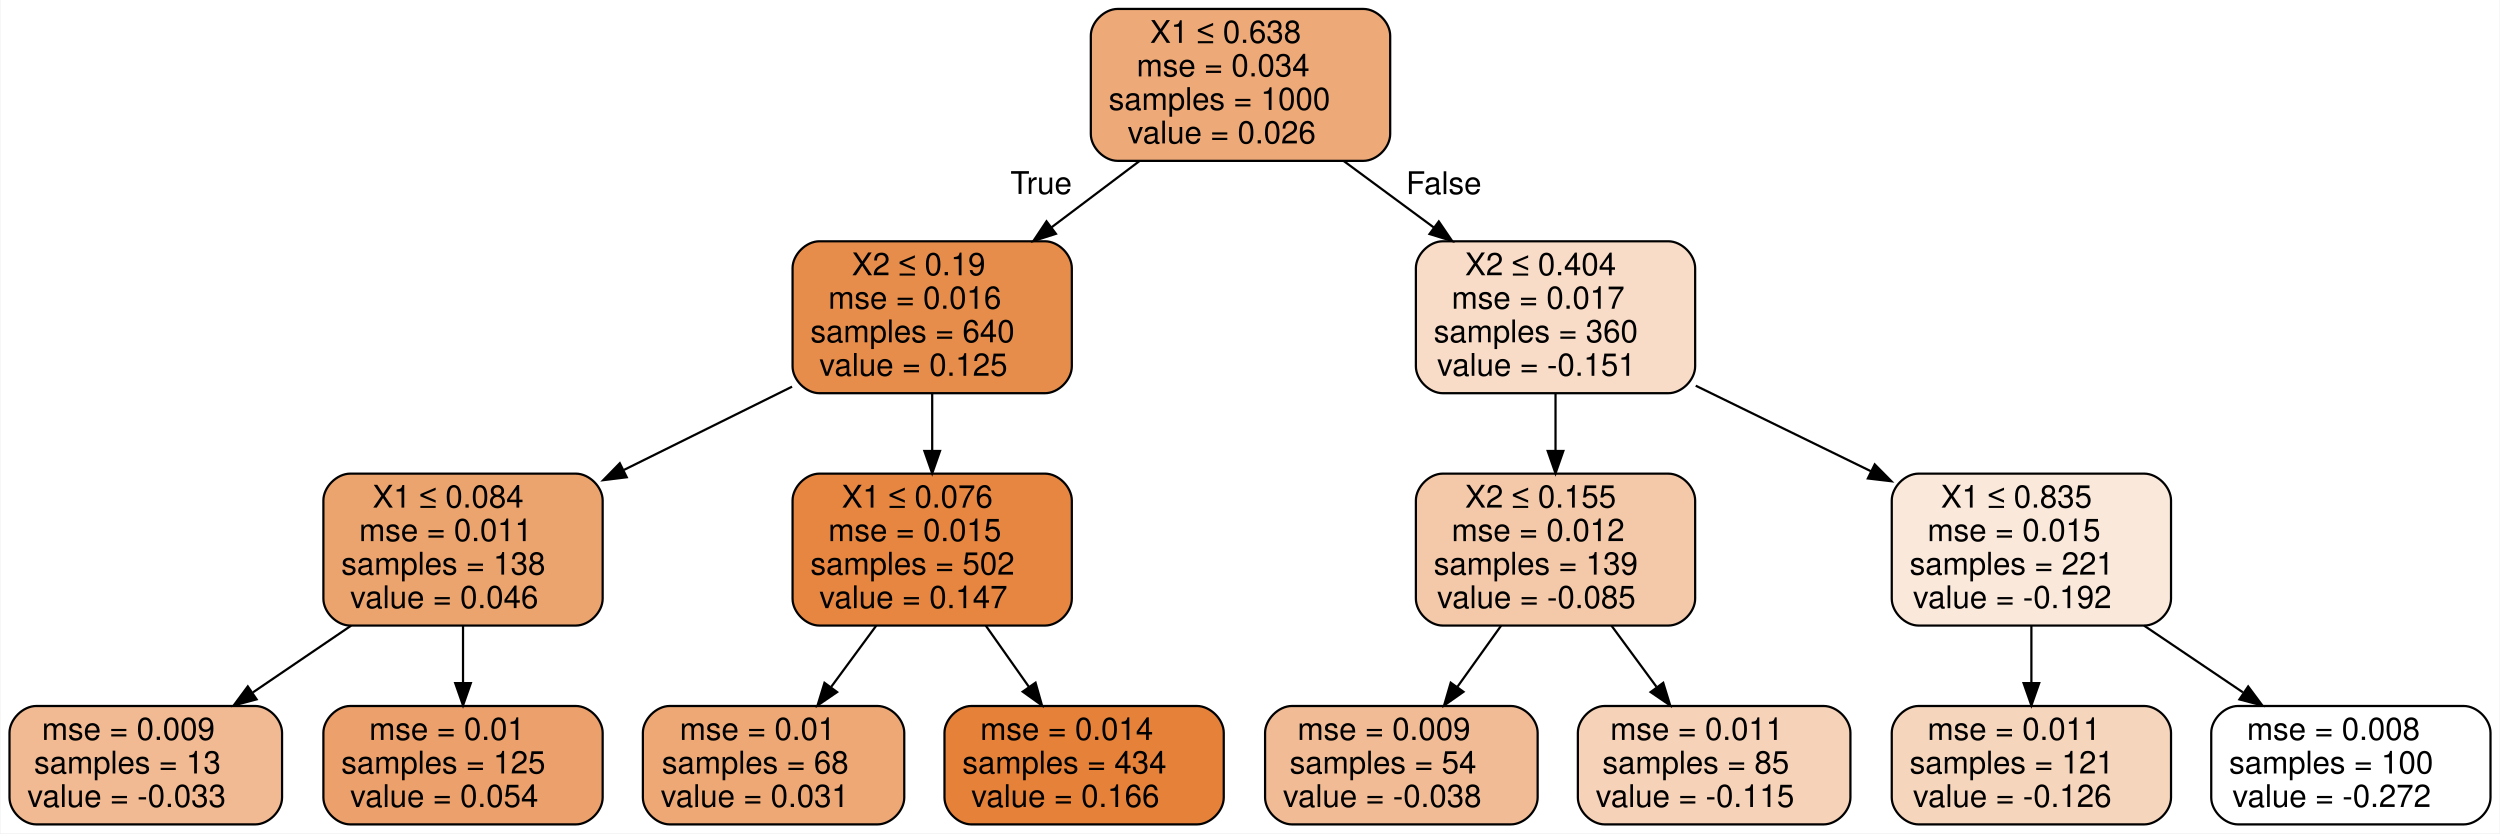
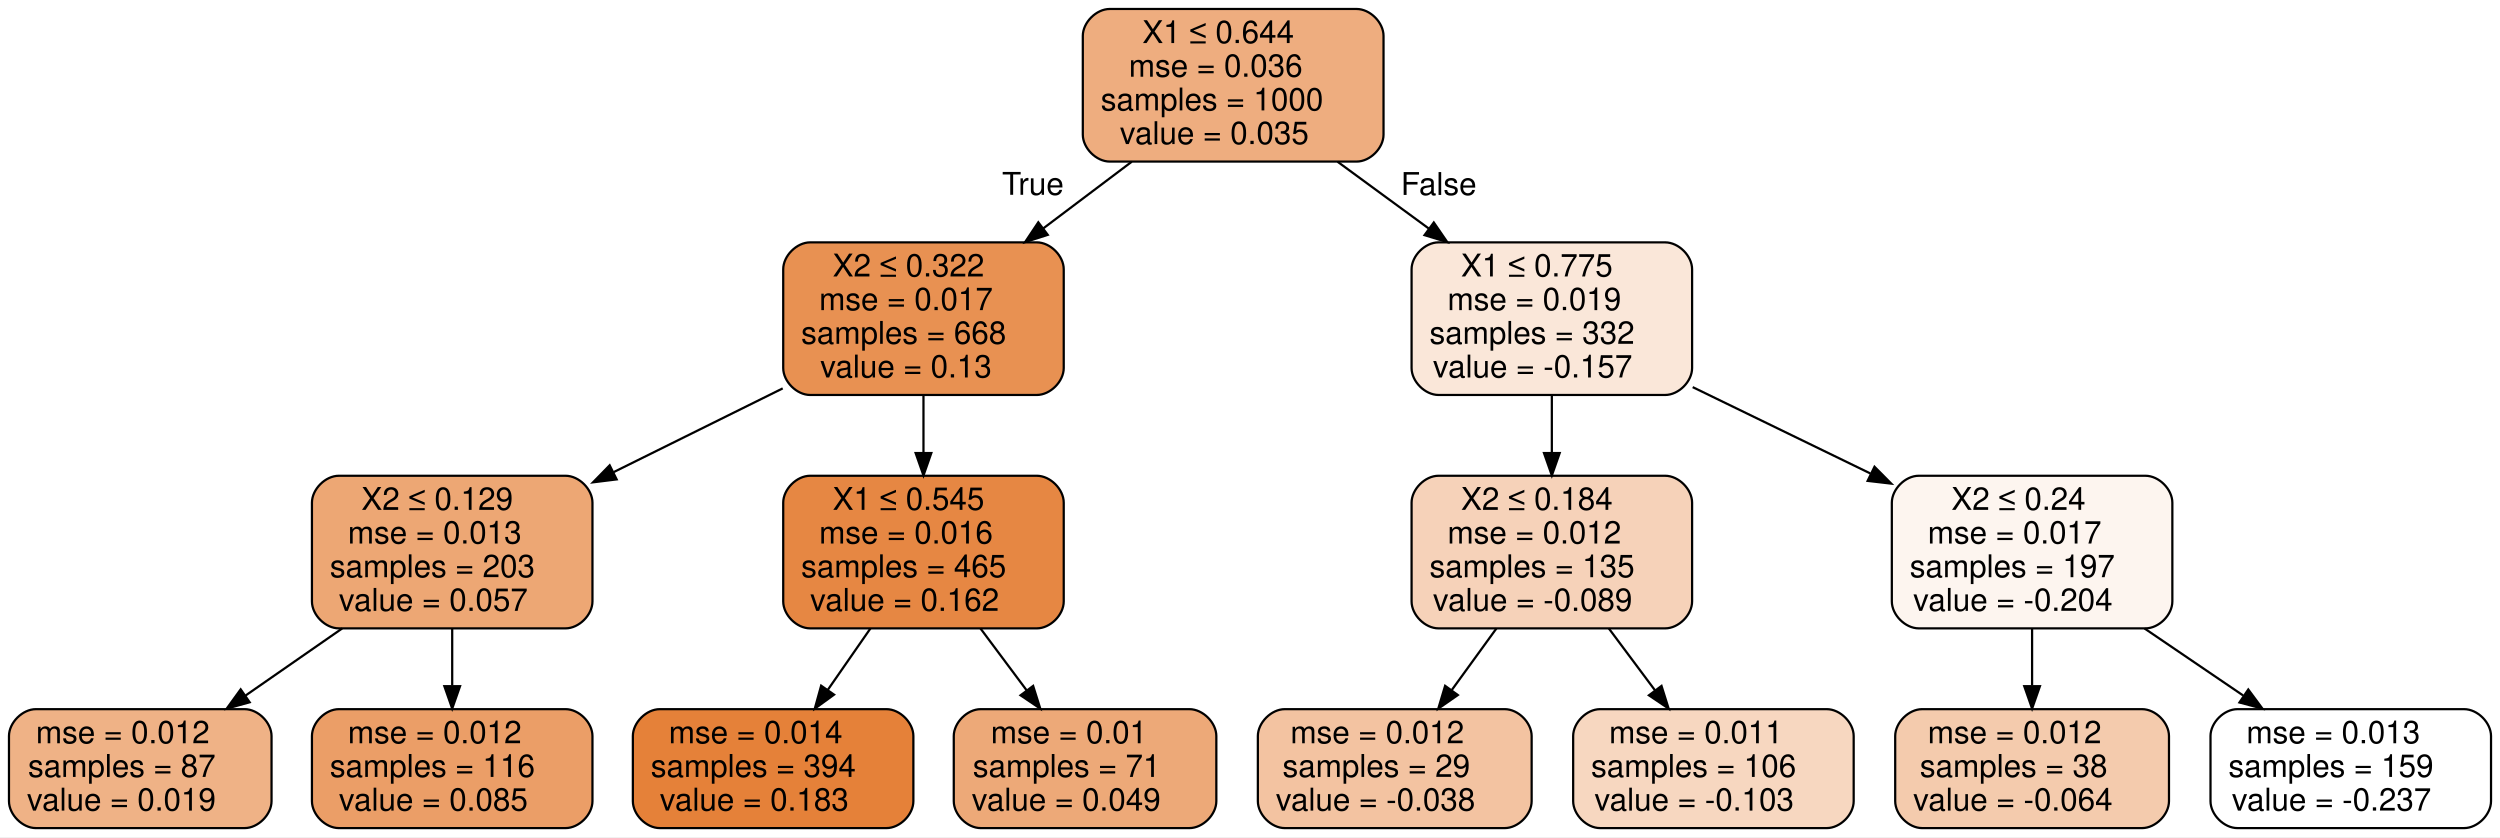
- <svg xmlns="http://www.w3.org/2000/svg" width="1119pt" height="373pt" viewBox="0.00 0.00 1118.50 373.00">
+ <svg xmlns="http://www.w3.org/2000/svg" width="1114pt" height="373pt" viewBox="0.00 0.00 1114.00 373.00">
  <g id="graph0" class="graph" transform="scale(1 1) rotate(0) translate(4 369)">
-     <polygon fill="#ffffff" stroke="transparent" points="-4,4 -4,-369 1114.5,-369 1114.5,4 -4,4" />
+     <polygon fill="#ffffff" stroke="transparent" points="-4,4 -4,-369 1110,-369 1110,4 -4,4" />
    <g id="node1" class="node">
-       <path fill="#eda978" stroke="#000000" d="M606,-365C606,-365 496,-365 496,-365 490,-365 484,-359 484,-353 484,-353 484,-309 484,-309 484,-303 490,-297 496,-297 496,-297 606,-297 606,-297 612,-297 618,-303 618,-309 618,-309 618,-353 618,-353 618,-359 612,-365 606,-365" />
-       <text text-anchor="start" x="510.5" y="-349.8" font-family="Helvetica,sans-Serif" font-size="14.00" fill="#000000">X1 ≤ 0.638</text>
-       <text text-anchor="start" x="504.5" y="-334.8" font-family="Helvetica,sans-Serif" font-size="14.00" fill="#000000">mse = 0.034</text>
-       <text text-anchor="start" x="492" y="-319.8" font-family="Helvetica,sans-Serif" font-size="14.00" fill="#000000">samples = 1000</text>
-       <text text-anchor="start" x="500.5" y="-304.8" font-family="Helvetica,sans-Serif" font-size="14.00" fill="#000000">value = 0.026</text>
+       <path fill="#eead7f" stroke="#000000" d="M600.5,-365C600.5,-365 490.5,-365 490.5,-365 484.5,-365 478.5,-359 478.5,-353 478.5,-353 478.5,-309 478.5,-309 478.5,-303 484.5,-297 490.5,-297 490.5,-297 600.5,-297 600.5,-297 606.5,-297 612.5,-303 612.5,-309 612.5,-309 612.5,-353 612.5,-353 612.5,-359 606.5,-365 600.5,-365" />
+       <text text-anchor="start" x="505" y="-349.8" font-family="Helvetica,sans-Serif" font-size="14.00" fill="#000000">X1 ≤ 0.644</text>
+       <text text-anchor="start" x="499" y="-334.8" font-family="Helvetica,sans-Serif" font-size="14.00" fill="#000000">mse = 0.036</text>
+       <text text-anchor="start" x="486.5" y="-319.8" font-family="Helvetica,sans-Serif" font-size="14.00" fill="#000000">samples = 1000</text>
+       <text text-anchor="start" x="495" y="-304.8" font-family="Helvetica,sans-Serif" font-size="14.00" fill="#000000">value = 0.035</text>
    </g>
    <g id="node2" class="node">
-       <path fill="#e78d4b" stroke="#000000" d="M463.5,-261C463.5,-261 362.5,-261 362.5,-261 356.5,-261 350.5,-255 350.5,-249 350.5,-249 350.5,-205 350.5,-205 350.5,-199 356.5,-193 362.5,-193 362.5,-193 463.5,-193 463.5,-193 469.5,-193 475.5,-199 475.5,-205 475.5,-205 475.5,-249 475.5,-249 475.5,-255 469.5,-261 463.5,-261" />
-       <text text-anchor="start" x="377" y="-245.8" font-family="Helvetica,sans-Serif" font-size="14.00" fill="#000000">X2 ≤ 0.19</text>
-       <text text-anchor="start" x="366.5" y="-230.8" font-family="Helvetica,sans-Serif" font-size="14.00" fill="#000000">mse = 0.016</text>
-       <text text-anchor="start" x="358.5" y="-215.8" font-family="Helvetica,sans-Serif" font-size="14.00" fill="#000000">samples = 640</text>
-       <text text-anchor="start" x="362.5" y="-200.8" font-family="Helvetica,sans-Serif" font-size="14.00" fill="#000000">value = 0.125</text>
+       <path fill="#e89152" stroke="#000000" d="M458,-261C458,-261 357,-261 357,-261 351,-261 345,-255 345,-249 345,-249 345,-205 345,-205 345,-199 351,-193 357,-193 357,-193 458,-193 458,-193 464,-193 470,-199 470,-205 470,-205 470,-249 470,-249 470,-255 464,-261 458,-261" />
+       <text text-anchor="start" x="367" y="-245.8" font-family="Helvetica,sans-Serif" font-size="14.00" fill="#000000">X2 ≤ 0.322</text>
+       <text text-anchor="start" x="361" y="-230.8" font-family="Helvetica,sans-Serif" font-size="14.00" fill="#000000">mse = 0.017</text>
+       <text text-anchor="start" x="353" y="-215.8" font-family="Helvetica,sans-Serif" font-size="14.00" fill="#000000">samples = 668</text>
+       <text text-anchor="start" x="361.5" y="-200.8" font-family="Helvetica,sans-Serif" font-size="14.00" fill="#000000">value = 0.13</text>
    </g>
    <g id="edge1" class="edge">
-       <path fill="none" stroke="#000000" d="M505.814,-296.947C493.185,-287.429 479.343,-276.998 466.293,-267.163" />
-       <polygon fill="#000000" stroke="#000000" points="468.38,-264.353 458.288,-261.13 464.168,-269.944 468.38,-264.353" />
-       <text text-anchor="middle" x="461.766" y="-282.187" font-family="Helvetica,sans-Serif" font-size="14.00" fill="#000000">True</text>
+       <path fill="none" stroke="#000000" d="M500.314,-296.947C487.685,-287.429 473.843,-276.998 460.793,-267.163" />
+       <polygon fill="#000000" stroke="#000000" points="462.88,-264.353 452.788,-261.13 458.668,-269.944 462.88,-264.353" />
+       <text text-anchor="middle" x="456.266" y="-282.187" font-family="Helvetica,sans-Serif" font-size="14.00" fill="#000000">True</text>
    </g>
    <g id="node9" class="node">
-       <path fill="#f8dcc8" stroke="#000000" d="M742.5,-261C742.5,-261 641.5,-261 641.5,-261 635.5,-261 629.5,-255 629.5,-249 629.5,-249 629.5,-205 629.5,-205 629.5,-199 635.5,-193 641.5,-193 641.5,-193 742.5,-193 742.5,-193 748.5,-193 754.5,-199 754.5,-205 754.5,-205 754.5,-249 754.5,-249 754.5,-255 748.5,-261 742.5,-261" />
-       <text text-anchor="start" x="651.5" y="-245.8" font-family="Helvetica,sans-Serif" font-size="14.00" fill="#000000">X2 ≤ 0.404</text>
-       <text text-anchor="start" x="645.5" y="-230.8" font-family="Helvetica,sans-Serif" font-size="14.00" fill="#000000">mse = 0.017</text>
-       <text text-anchor="start" x="637.5" y="-215.8" font-family="Helvetica,sans-Serif" font-size="14.00" fill="#000000">samples = 360</text>
-       <text text-anchor="start" x="639" y="-200.8" font-family="Helvetica,sans-Serif" font-size="14.00" fill="#000000">value = -0.151</text>
+       <path fill="#fae7d9" stroke="#000000" d="M738,-261C738,-261 637,-261 637,-261 631,-261 625,-255 625,-249 625,-249 625,-205 625,-205 625,-199 631,-193 637,-193 637,-193 738,-193 738,-193 744,-193 750,-199 750,-205 750,-205 750,-249 750,-249 750,-255 744,-261 738,-261" />
+       <text text-anchor="start" x="647" y="-245.8" font-family="Helvetica,sans-Serif" font-size="14.00" fill="#000000">X1 ≤ 0.775</text>
+       <text text-anchor="start" x="641" y="-230.8" font-family="Helvetica,sans-Serif" font-size="14.00" fill="#000000">mse = 0.019</text>
+       <text text-anchor="start" x="633" y="-215.8" font-family="Helvetica,sans-Serif" font-size="14.00" fill="#000000">samples = 332</text>
+       <text text-anchor="start" x="634.5" y="-200.8" font-family="Helvetica,sans-Serif" font-size="14.00" fill="#000000">value = -0.157</text>
    </g>
    <g id="edge8" class="edge">
-       <path fill="none" stroke="#000000" d="M597.169,-296.947C610.072,-287.429 624.215,-276.998 637.548,-267.163" />
-       <polygon fill="#000000" stroke="#000000" points="639.758,-269.883 645.728,-261.13 635.602,-264.249 639.758,-269.883" />
-       <text text-anchor="middle" x="641.994" y="-282.15" font-family="Helvetica,sans-Serif" font-size="14.00" fill="#000000">False</text>
+       <path fill="none" stroke="#000000" d="M591.996,-296.947C604.991,-287.429 619.234,-276.998 632.662,-267.163" />
+       <polygon fill="#000000" stroke="#000000" points="634.9,-269.862 640.899,-261.13 630.764,-264.215 634.9,-269.862" />
+       <text text-anchor="middle" x="637.083" y="-282.137" font-family="Helvetica,sans-Serif" font-size="14.00" fill="#000000">False</text>
    </g>
    <g id="node3" class="node">
-       <path fill="#eca46f" stroke="#000000" d="M253.5,-157C253.5,-157 152.5,-157 152.5,-157 146.5,-157 140.5,-151 140.5,-145 140.5,-145 140.5,-101 140.5,-101 140.5,-95 146.5,-89 152.5,-89 152.5,-89 253.5,-89 253.5,-89 259.5,-89 265.5,-95 265.5,-101 265.5,-101 265.5,-145 265.5,-145 265.5,-151 259.5,-157 253.5,-157" />
-       <text text-anchor="start" x="162.5" y="-141.8" font-family="Helvetica,sans-Serif" font-size="14.00" fill="#000000">X1 ≤ 0.084</text>
-       <text text-anchor="start" x="156.5" y="-126.8" font-family="Helvetica,sans-Serif" font-size="14.00" fill="#000000">mse = 0.011</text>
-       <text text-anchor="start" x="148.5" y="-111.8" font-family="Helvetica,sans-Serif" font-size="14.00" fill="#000000">samples = 138</text>
-       <text text-anchor="start" x="152.5" y="-96.8" font-family="Helvetica,sans-Serif" font-size="14.00" fill="#000000">value = 0.046</text>
+       <path fill="#eda774" stroke="#000000" d="M248,-157C248,-157 147,-157 147,-157 141,-157 135,-151 135,-145 135,-145 135,-101 135,-101 135,-95 141,-89 147,-89 147,-89 248,-89 248,-89 254,-89 260,-95 260,-101 260,-101 260,-145 260,-145 260,-151 254,-157 248,-157" />
+       <text text-anchor="start" x="157" y="-141.8" font-family="Helvetica,sans-Serif" font-size="14.00" fill="#000000">X2 ≤ 0.129</text>
+       <text text-anchor="start" x="151" y="-126.8" font-family="Helvetica,sans-Serif" font-size="14.00" fill="#000000">mse = 0.013</text>
+       <text text-anchor="start" x="143" y="-111.8" font-family="Helvetica,sans-Serif" font-size="14.00" fill="#000000">samples = 203</text>
+       <text text-anchor="start" x="147" y="-96.8" font-family="Helvetica,sans-Serif" font-size="14.00" fill="#000000">value = 0.057</text>
    </g>
    <g id="edge2" class="edge">
-       <path fill="none" stroke="#000000" d="M350.277,-195.937C326.593,-184.208 299.464,-170.773 274.996,-158.655" />
-       <polygon fill="#000000" stroke="#000000" points="276.276,-155.384 265.762,-154.082 273.17,-161.657 276.276,-155.384" />
+       <path fill="none" stroke="#000000" d="M344.777,-195.937C321.093,-184.208 293.964,-170.773 269.496,-158.655" />
+       <polygon fill="#000000" stroke="#000000" points="270.776,-155.384 260.262,-154.082 267.67,-161.657 270.776,-155.384" />
    </g>
    <g id="node6" class="node">
-       <path fill="#e68641" stroke="#000000" d="M463.5,-157C463.5,-157 362.5,-157 362.5,-157 356.5,-157 350.5,-151 350.5,-145 350.5,-145 350.5,-101 350.5,-101 350.5,-95 356.5,-89 362.5,-89 362.5,-89 463.5,-89 463.5,-89 469.5,-89 475.5,-95 475.5,-101 475.5,-101 475.5,-145 475.5,-145 475.5,-151 469.5,-157 463.5,-157" />
-       <text text-anchor="start" x="372.5" y="-141.8" font-family="Helvetica,sans-Serif" font-size="14.00" fill="#000000">X1 ≤ 0.076</text>
-       <text text-anchor="start" x="366.5" y="-126.8" font-family="Helvetica,sans-Serif" font-size="14.00" fill="#000000">mse = 0.015</text>
-       <text text-anchor="start" x="358.5" y="-111.8" font-family="Helvetica,sans-Serif" font-size="14.00" fill="#000000">samples = 502</text>
-       <text text-anchor="start" x="362.5" y="-96.8" font-family="Helvetica,sans-Serif" font-size="14.00" fill="#000000">value = 0.147</text>
+       <path fill="#e68743" stroke="#000000" d="M458,-157C458,-157 357,-157 357,-157 351,-157 345,-151 345,-145 345,-145 345,-101 345,-101 345,-95 351,-89 357,-89 357,-89 458,-89 458,-89 464,-89 470,-95 470,-101 470,-101 470,-145 470,-145 470,-151 464,-157 458,-157" />
+       <text text-anchor="start" x="367" y="-141.8" font-family="Helvetica,sans-Serif" font-size="14.00" fill="#000000">X1 ≤ 0.545</text>
+       <text text-anchor="start" x="361" y="-126.8" font-family="Helvetica,sans-Serif" font-size="14.00" fill="#000000">mse = 0.016</text>
+       <text text-anchor="start" x="353" y="-111.8" font-family="Helvetica,sans-Serif" font-size="14.00" fill="#000000">samples = 465</text>
+       <text text-anchor="start" x="357" y="-96.8" font-family="Helvetica,sans-Serif" font-size="14.00" fill="#000000">value = 0.162</text>
    </g>
    <g id="edge5" class="edge">
-       <path fill="none" stroke="#000000" d="M413,-192.946C413,-184.776 413,-175.932 413,-167.37" />
-       <polygon fill="#000000" stroke="#000000" points="416.5,-167.13 413,-157.13 409.5,-167.13 416.5,-167.13" />
+       <path fill="none" stroke="#000000" d="M407.5,-192.946C407.5,-184.776 407.5,-175.932 407.5,-167.37" />
+       <polygon fill="#000000" stroke="#000000" points="411,-167.13 407.5,-157.13 404,-167.13 411,-167.13" />
    </g>
    <g id="node4" class="node">
-       <path fill="#f1ba93" stroke="#000000" d="M110,-53C110,-53 12,-53 12,-53 6,-53 0,-47 0,-41 0,-41 0,-12 0,-12 0,-6 6,0 12,0 12,0 110,0 110,0 116,0 122,-6 122,-12 122,-12 122,-41 122,-41 122,-47 116,-53 110,-53" />
-       <text text-anchor="start" x="14.5" y="-37.8" font-family="Helvetica,sans-Serif" font-size="14.00" fill="#000000">mse = 0.009</text>
-       <text text-anchor="start" x="11" y="-22.8" font-family="Helvetica,sans-Serif" font-size="14.00" fill="#000000">samples = 13</text>
-       <text text-anchor="start" x="8" y="-7.8" font-family="Helvetica,sans-Serif" font-size="14.00" fill="#000000">value = -0.033</text>
+       <path fill="#efb286" stroke="#000000" d="M105,-53C105,-53 12,-53 12,-53 6,-53 0,-47 0,-41 0,-41 0,-12 0,-12 0,-6 6,0 12,0 12,0 105,0 105,0 111,0 117,-6 117,-12 117,-12 117,-41 117,-41 117,-47 111,-53 105,-53" />
+       <text text-anchor="start" x="12" y="-37.8" font-family="Helvetica,sans-Serif" font-size="14.00" fill="#000000">mse = 0.012</text>
+       <text text-anchor="start" x="8.5" y="-22.8" font-family="Helvetica,sans-Serif" font-size="14.00" fill="#000000">samples = 87</text>
+       <text text-anchor="start" x="8" y="-7.8" font-family="Helvetica,sans-Serif" font-size="14.00" fill="#000000">value = 0.019</text>
    </g>
    <g id="edge3" class="edge">
-       <path fill="none" stroke="#000000" d="M152.936,-88.978C138.653,-79.271 123.129,-68.721 108.974,-59.102" />
-       <polygon fill="#000000" stroke="#000000" points="110.599,-55.974 100.361,-53.248 106.664,-61.764 110.599,-55.974" />
+       <path fill="none" stroke="#000000" d="M148.494,-88.978C134.513,-79.271 119.316,-68.721 105.46,-59.102" />
+       <polygon fill="#000000" stroke="#000000" points="107.239,-56.076 97.029,-53.248 103.247,-61.826 107.239,-56.076" />
    </g>
    <g id="node5" class="node">
-       <path fill="#eca16c" stroke="#000000" d="M253.5,-53C253.5,-53 152.5,-53 152.5,-53 146.5,-53 140.5,-47 140.5,-41 140.5,-41 140.5,-12 140.5,-12 140.5,-6 146.5,0 152.5,0 152.5,0 253.5,0 253.5,0 259.5,0 265.5,-6 265.5,-12 265.5,-12 265.5,-41 265.5,-41 265.5,-47 259.5,-53 253.5,-53" />
-       <text text-anchor="start" x="161" y="-37.8" font-family="Helvetica,sans-Serif" font-size="14.00" fill="#000000">mse = 0.01</text>
-       <text text-anchor="start" x="148.5" y="-22.8" font-family="Helvetica,sans-Serif" font-size="14.00" fill="#000000">samples = 125</text>
-       <text text-anchor="start" x="152.5" y="-7.8" font-family="Helvetica,sans-Serif" font-size="14.00" fill="#000000">value = 0.054</text>
+       <path fill="#eb9e67" stroke="#000000" d="M248,-53C248,-53 147,-53 147,-53 141,-53 135,-47 135,-41 135,-41 135,-12 135,-12 135,-6 141,0 147,0 147,0 248,0 248,0 254,0 260,-6 260,-12 260,-12 260,-41 260,-41 260,-47 254,-53 248,-53" />
+       <text text-anchor="start" x="151" y="-37.8" font-family="Helvetica,sans-Serif" font-size="14.00" fill="#000000">mse = 0.012</text>
+       <text text-anchor="start" x="143" y="-22.8" font-family="Helvetica,sans-Serif" font-size="14.00" fill="#000000">samples = 116</text>
+       <text text-anchor="start" x="147" y="-7.8" font-family="Helvetica,sans-Serif" font-size="14.00" fill="#000000">value = 0.085</text>
    </g>
    <g id="edge4" class="edge">
-       <path fill="none" stroke="#000000" d="M203,-88.978C203,-80.736 203,-71.887 203,-63.515" />
-       <polygon fill="#000000" stroke="#000000" points="206.5,-63.248 203,-53.248 199.5,-63.248 206.5,-63.248" />
+       <path fill="none" stroke="#000000" d="M197.5,-88.978C197.5,-80.736 197.5,-71.887 197.5,-63.515" />
+       <polygon fill="#000000" stroke="#000000" points="201,-63.248 197.5,-53.248 194,-63.248 201,-63.248" />
    </g>
    <g id="node7" class="node">
-       <path fill="#eda876" stroke="#000000" d="M388.5,-53C388.5,-53 295.5,-53 295.5,-53 289.5,-53 283.5,-47 283.5,-41 283.5,-41 283.5,-12 283.5,-12 283.5,-6 289.5,0 295.5,0 295.5,0 388.5,0 388.5,0 394.5,0 400.5,-6 400.5,-12 400.5,-12 400.5,-41 400.5,-41 400.5,-47 394.5,-53 388.5,-53" />
-       <text text-anchor="start" x="300" y="-37.8" font-family="Helvetica,sans-Serif" font-size="14.00" fill="#000000">mse = 0.01</text>
-       <text text-anchor="start" x="292" y="-22.8" font-family="Helvetica,sans-Serif" font-size="14.00" fill="#000000">samples = 68</text>
-       <text text-anchor="start" x="291.5" y="-7.8" font-family="Helvetica,sans-Serif" font-size="14.00" fill="#000000">value = 0.031</text>
+       <path fill="#e58139" stroke="#000000" d="M391,-53C391,-53 290,-53 290,-53 284,-53 278,-47 278,-41 278,-41 278,-12 278,-12 278,-6 284,0 290,0 290,0 391,0 391,0 397,0 403,-6 403,-12 403,-12 403,-41 403,-41 403,-47 397,-53 391,-53" />
+       <text text-anchor="start" x="294" y="-37.8" font-family="Helvetica,sans-Serif" font-size="14.00" fill="#000000">mse = 0.014</text>
+       <text text-anchor="start" x="286" y="-22.8" font-family="Helvetica,sans-Serif" font-size="14.00" fill="#000000">samples = 394</text>
+       <text text-anchor="start" x="290" y="-7.8" font-family="Helvetica,sans-Serif" font-size="14.00" fill="#000000">value = 0.183</text>
    </g>
    <g id="edge6" class="edge">
-       <path fill="none" stroke="#000000" d="M387.968,-88.978C381.433,-80.095 374.378,-70.507 367.804,-61.571" />
-       <polygon fill="#000000" stroke="#000000" points="370.426,-59.229 361.68,-53.248 364.787,-63.377 370.426,-59.229" />
+       <path fill="none" stroke="#000000" d="M383.878,-88.978C377.711,-80.095 371.054,-70.507 364.85,-61.571" />
+       <polygon fill="#000000" stroke="#000000" points="367.65,-59.467 359.072,-53.248 361.9,-63.459 367.65,-59.467" />
    </g>
    <g id="node8" class="node">
-       <path fill="#e58139" stroke="#000000" d="M531.5,-53C531.5,-53 430.5,-53 430.5,-53 424.5,-53 418.5,-47 418.5,-41 418.5,-41 418.5,-12 418.5,-12 418.5,-6 424.5,0 430.5,0 430.5,0 531.5,0 531.5,0 537.5,0 543.5,-6 543.5,-12 543.5,-12 543.5,-41 543.5,-41 543.5,-47 537.5,-53 531.5,-53" />
-       <text text-anchor="start" x="434.5" y="-37.8" font-family="Helvetica,sans-Serif" font-size="14.00" fill="#000000">mse = 0.014</text>
-       <text text-anchor="start" x="426.5" y="-22.8" font-family="Helvetica,sans-Serif" font-size="14.00" fill="#000000">samples = 434</text>
-       <text text-anchor="start" x="430.5" y="-7.8" font-family="Helvetica,sans-Serif" font-size="14.00" fill="#000000">value = 0.166</text>
+       <path fill="#eda978" stroke="#000000" d="M526,-53C526,-53 433,-53 433,-53 427,-53 421,-47 421,-41 421,-41 421,-12 421,-12 421,-6 427,0 433,0 433,0 526,0 526,0 532,0 538,-6 538,-12 538,-12 538,-41 538,-41 538,-47 532,-53 526,-53" />
+       <text text-anchor="start" x="437.5" y="-37.8" font-family="Helvetica,sans-Serif" font-size="14.00" fill="#000000">mse = 0.01</text>
+       <text text-anchor="start" x="429.5" y="-22.8" font-family="Helvetica,sans-Serif" font-size="14.00" fill="#000000">samples = 71</text>
+       <text text-anchor="start" x="429" y="-7.8" font-family="Helvetica,sans-Serif" font-size="14.00" fill="#000000">value = 0.049</text>
    </g>
    <g id="edge7" class="edge">
-       <path fill="none" stroke="#000000" d="M436.974,-88.978C443.233,-80.095 449.99,-70.507 456.287,-61.571" />
-       <polygon fill="#000000" stroke="#000000" points="459.252,-63.439 462.151,-53.248 453.53,-59.407 459.252,-63.439" />
+       <path fill="none" stroke="#000000" d="M432.885,-88.978C439.58,-80.004 446.813,-70.309 453.539,-61.295" />
+       <polygon fill="#000000" stroke="#000000" points="456.368,-63.356 459.543,-53.248 450.757,-59.17 456.368,-63.356" />
    </g>
    <g id="node10" class="node">
-       <path fill="#f4c9aa" stroke="#000000" d="M742.5,-157C742.5,-157 641.5,-157 641.5,-157 635.5,-157 629.5,-151 629.5,-145 629.5,-145 629.5,-101 629.5,-101 629.5,-95 635.5,-89 641.5,-89 641.5,-89 742.5,-89 742.5,-89 748.5,-89 754.5,-95 754.5,-101 754.5,-101 754.5,-145 754.5,-145 754.5,-151 748.5,-157 742.5,-157" />
-       <text text-anchor="start" x="651.5" y="-141.8" font-family="Helvetica,sans-Serif" font-size="14.00" fill="#000000">X2 ≤ 0.155</text>
-       <text text-anchor="start" x="645.5" y="-126.8" font-family="Helvetica,sans-Serif" font-size="14.00" fill="#000000">mse = 0.012</text>
-       <text text-anchor="start" x="637.5" y="-111.8" font-family="Helvetica,sans-Serif" font-size="14.00" fill="#000000">samples = 139</text>
-       <text text-anchor="start" x="639" y="-96.8" font-family="Helvetica,sans-Serif" font-size="14.00" fill="#000000">value = -0.085</text>
+       <path fill="#f6d2b9" stroke="#000000" d="M738,-157C738,-157 637,-157 637,-157 631,-157 625,-151 625,-145 625,-145 625,-101 625,-101 625,-95 631,-89 637,-89 637,-89 738,-89 738,-89 744,-89 750,-95 750,-101 750,-101 750,-145 750,-145 750,-151 744,-157 738,-157" />
+       <text text-anchor="start" x="647" y="-141.8" font-family="Helvetica,sans-Serif" font-size="14.00" fill="#000000">X2 ≤ 0.184</text>
+       <text text-anchor="start" x="641" y="-126.8" font-family="Helvetica,sans-Serif" font-size="14.00" fill="#000000">mse = 0.012</text>
+       <text text-anchor="start" x="633" y="-111.8" font-family="Helvetica,sans-Serif" font-size="14.00" fill="#000000">samples = 135</text>
+       <text text-anchor="start" x="634.5" y="-96.8" font-family="Helvetica,sans-Serif" font-size="14.00" fill="#000000">value = -0.089</text>
    </g>
    <g id="edge9" class="edge">
-       <path fill="none" stroke="#000000" d="M692,-192.946C692,-184.776 692,-175.932 692,-167.37" />
-       <polygon fill="#000000" stroke="#000000" points="695.5,-167.13 692,-157.13 688.5,-167.13 695.5,-167.13" />
+       <path fill="none" stroke="#000000" d="M687.5,-192.946C687.5,-184.776 687.5,-175.932 687.5,-167.37" />
+       <polygon fill="#000000" stroke="#000000" points="691,-167.13 687.5,-157.13 684,-167.13 691,-167.13" />
    </g>
    <g id="node13" class="node">
-       <path fill="#fae8db" stroke="#000000" d="M955.5,-157C955.5,-157 854.5,-157 854.5,-157 848.5,-157 842.5,-151 842.5,-145 842.5,-145 842.5,-101 842.5,-101 842.5,-95 848.5,-89 854.5,-89 854.5,-89 955.5,-89 955.5,-89 961.5,-89 967.5,-95 967.5,-101 967.5,-101 967.5,-145 967.5,-145 967.5,-151 961.5,-157 955.5,-157" />
-       <text text-anchor="start" x="864.5" y="-141.8" font-family="Helvetica,sans-Serif" font-size="14.00" fill="#000000">X1 ≤ 0.835</text>
-       <text text-anchor="start" x="858.5" y="-126.8" font-family="Helvetica,sans-Serif" font-size="14.00" fill="#000000">mse = 0.015</text>
-       <text text-anchor="start" x="850.5" y="-111.8" font-family="Helvetica,sans-Serif" font-size="14.00" fill="#000000">samples = 221</text>
-       <text text-anchor="start" x="852" y="-96.8" font-family="Helvetica,sans-Serif" font-size="14.00" fill="#000000">value = -0.192</text>
+       <path fill="#fdf5ef" stroke="#000000" d="M952,-157C952,-157 851,-157 851,-157 845,-157 839,-151 839,-145 839,-145 839,-101 839,-101 839,-95 845,-89 851,-89 851,-89 952,-89 952,-89 958,-89 964,-95 964,-101 964,-101 964,-145 964,-145 964,-151 958,-157 952,-157" />
+       <text text-anchor="start" x="865.5" y="-141.8" font-family="Helvetica,sans-Serif" font-size="14.00" fill="#000000">X2 ≤ 0.24</text>
+       <text text-anchor="start" x="855" y="-126.8" font-family="Helvetica,sans-Serif" font-size="14.00" fill="#000000">mse = 0.017</text>
+       <text text-anchor="start" x="847" y="-111.8" font-family="Helvetica,sans-Serif" font-size="14.00" fill="#000000">samples = 197</text>
+       <text text-anchor="start" x="848.5" y="-96.8" font-family="Helvetica,sans-Serif" font-size="14.00" fill="#000000">value = -0.204</text>
    </g>
    <g id="edge12" class="edge">
-       <path fill="none" stroke="#000000" d="M754.755,-196.359C779.346,-184.352 807.703,-170.507 833.111,-158.101" />
-       <polygon fill="#000000" stroke="#000000" points="834.875,-161.134 842.326,-153.601 831.804,-154.844 834.875,-161.134" />
+       <path fill="none" stroke="#000000" d="M750.261,-196.499C775.085,-184.435 803.765,-170.497 829.433,-158.023" />
+       <polygon fill="#000000" stroke="#000000" points="831.276,-161.019 838.74,-153.5 828.216,-154.723 831.276,-161.019" />
    </g>
    <g id="node11" class="node">
-       <path fill="#f1bc95" stroke="#000000" d="M672,-53C672,-53 574,-53 574,-53 568,-53 562,-47 562,-41 562,-41 562,-12 562,-12 562,-6 568,0 574,0 574,0 672,0 672,0 678,0 684,-6 684,-12 684,-12 684,-41 684,-41 684,-47 678,-53 672,-53" />
-       <text text-anchor="start" x="576.5" y="-37.8" font-family="Helvetica,sans-Serif" font-size="14.00" fill="#000000">mse = 0.009</text>
-       <text text-anchor="start" x="573" y="-22.8" font-family="Helvetica,sans-Serif" font-size="14.00" fill="#000000">samples = 54</text>
-       <text text-anchor="start" x="570" y="-7.8" font-family="Helvetica,sans-Serif" font-size="14.00" fill="#000000">value = -0.038</text>
+       <path fill="#f3c3a1" stroke="#000000" d="M666.5,-53C666.5,-53 568.5,-53 568.5,-53 562.5,-53 556.5,-47 556.5,-41 556.5,-41 556.5,-12 556.5,-12 556.5,-6 562.5,0 568.5,0 568.5,0 666.5,0 666.5,0 672.5,0 678.5,-6 678.5,-12 678.5,-12 678.5,-41 678.5,-41 678.5,-47 672.5,-53 666.5,-53" />
+       <text text-anchor="start" x="571" y="-37.8" font-family="Helvetica,sans-Serif" font-size="14.00" fill="#000000">mse = 0.012</text>
+       <text text-anchor="start" x="567.5" y="-22.8" font-family="Helvetica,sans-Serif" font-size="14.00" fill="#000000">samples = 29</text>
+       <text text-anchor="start" x="564.5" y="-7.8" font-family="Helvetica,sans-Serif" font-size="14.00" fill="#000000">value = -0.038</text>
    </g>
    <g id="edge10" class="edge">
-       <path fill="none" stroke="#000000" d="M667.673,-88.978C661.322,-80.095 654.466,-70.507 648.077,-61.571" />
-       <polygon fill="#000000" stroke="#000000" points="650.789,-59.347 642.126,-53.248 645.095,-63.419 650.789,-59.347" />
+       <path fill="none" stroke="#000000" d="M662.821,-88.978C656.378,-80.095 649.422,-70.507 642.94,-61.571" />
+       <polygon fill="#000000" stroke="#000000" points="645.608,-59.288 636.903,-53.248 639.942,-63.398 645.608,-59.288" />
    </g>
    <g id="node12" class="node">
-       <path fill="#f6d2b8" stroke="#000000" d="M812,-53C812,-53 714,-53 714,-53 708,-53 702,-47 702,-41 702,-41 702,-12 702,-12 702,-6 708,0 714,0 714,0 812,0 812,0 818,0 824,-6 824,-12 824,-12 824,-41 824,-41 824,-47 818,-53 812,-53" />
-       <text text-anchor="start" x="716.5" y="-37.8" font-family="Helvetica,sans-Serif" font-size="14.00" fill="#000000">mse = 0.011</text>
-       <text text-anchor="start" x="713" y="-22.8" font-family="Helvetica,sans-Serif" font-size="14.00" fill="#000000">samples = 85</text>
-       <text text-anchor="start" x="710" y="-7.8" font-family="Helvetica,sans-Serif" font-size="14.00" fill="#000000">value = -0.115</text>
+       <path fill="#f7d7c0" stroke="#000000" d="M810,-53C810,-53 709,-53 709,-53 703,-53 697,-47 697,-41 697,-41 697,-12 697,-12 697,-6 703,0 709,0 709,0 810,0 810,0 816,0 822,-6 822,-12 822,-12 822,-41 822,-41 822,-47 816,-53 810,-53" />
+       <text text-anchor="start" x="713" y="-37.8" font-family="Helvetica,sans-Serif" font-size="14.00" fill="#000000">mse = 0.011</text>
+       <text text-anchor="start" x="705" y="-22.8" font-family="Helvetica,sans-Serif" font-size="14.00" fill="#000000">samples = 106</text>
+       <text text-anchor="start" x="706.5" y="-7.8" font-family="Helvetica,sans-Serif" font-size="14.00" fill="#000000">value = -0.103</text>
    </g>
    <g id="edge11" class="edge">
-       <path fill="none" stroke="#000000" d="M717.032,-88.978C723.567,-80.095 730.622,-70.507 737.196,-61.571" />
-       <polygon fill="#000000" stroke="#000000" points="740.213,-63.377 743.32,-53.248 734.574,-59.229 740.213,-63.377" />
+       <path fill="none" stroke="#000000" d="M712.885,-88.978C719.58,-80.004 726.813,-70.309 733.539,-61.295" />
+       <polygon fill="#000000" stroke="#000000" points="736.368,-63.356 739.543,-53.248 730.757,-59.17 736.368,-63.356" />
    </g>
    <g id="node14" class="node">
-       <path fill="#f6d5bd" stroke="#000000" d="M955.5,-53C955.5,-53 854.5,-53 854.5,-53 848.5,-53 842.5,-47 842.5,-41 842.5,-41 842.5,-12 842.5,-12 842.5,-6 848.5,0 854.5,0 854.5,0 955.5,0 955.5,0 961.5,0 967.5,-6 967.5,-12 967.5,-12 967.5,-41 967.5,-41 967.5,-47 961.5,-53 955.5,-53" />
-       <text text-anchor="start" x="858.5" y="-37.8" font-family="Helvetica,sans-Serif" font-size="14.00" fill="#000000">mse = 0.011</text>
-       <text text-anchor="start" x="850.5" y="-22.8" font-family="Helvetica,sans-Serif" font-size="14.00" fill="#000000">samples = 121</text>
-       <text text-anchor="start" x="852" y="-7.8" font-family="Helvetica,sans-Serif" font-size="14.00" fill="#000000">value = -0.126</text>
+       <path fill="#f4cbad" stroke="#000000" d="M950.5,-53C950.5,-53 852.5,-53 852.5,-53 846.5,-53 840.5,-47 840.5,-41 840.5,-41 840.5,-12 840.5,-12 840.5,-6 846.5,0 852.5,0 852.5,0 950.5,0 950.5,0 956.5,0 962.5,-6 962.5,-12 962.5,-12 962.5,-41 962.5,-41 962.5,-47 956.5,-53 950.5,-53" />
+       <text text-anchor="start" x="855" y="-37.8" font-family="Helvetica,sans-Serif" font-size="14.00" fill="#000000">mse = 0.012</text>
+       <text text-anchor="start" x="851.5" y="-22.8" font-family="Helvetica,sans-Serif" font-size="14.00" fill="#000000">samples = 38</text>
+       <text text-anchor="start" x="848.5" y="-7.8" font-family="Helvetica,sans-Serif" font-size="14.00" fill="#000000">value = -0.064</text>
    </g>
    <g id="edge13" class="edge">
-       <path fill="none" stroke="#000000" d="M905,-88.978C905,-80.736 905,-71.887 905,-63.515" />
-       <polygon fill="#000000" stroke="#000000" points="908.5,-63.248 905,-53.248 901.5,-63.248 908.5,-63.248" />
+       <path fill="none" stroke="#000000" d="M901.5,-88.978C901.5,-80.736 901.5,-71.887 901.5,-63.515" />
+       <polygon fill="#000000" stroke="#000000" points="905,-63.248 901.5,-53.248 898,-63.248 905,-63.248" />
    </g>
    <g id="node15" class="node">
-       <path fill="#ffffff" stroke="#000000" d="M1098.5,-53C1098.5,-53 997.5,-53 997.5,-53 991.5,-53 985.5,-47 985.5,-41 985.5,-41 985.5,-12 985.5,-12 985.5,-6 991.5,0 997.5,0 997.5,0 1098.5,0 1098.5,0 1104.5,0 1110.5,-6 1110.5,-12 1110.5,-12 1110.5,-41 1110.5,-41 1110.5,-47 1104.5,-53 1098.5,-53" />
-       <text text-anchor="start" x="1001.5" y="-37.8" font-family="Helvetica,sans-Serif" font-size="14.00" fill="#000000">mse = 0.008</text>
-       <text text-anchor="start" x="993.5" y="-22.8" font-family="Helvetica,sans-Serif" font-size="14.00" fill="#000000">samples = 100</text>
-       <text text-anchor="start" x="995" y="-7.8" font-family="Helvetica,sans-Serif" font-size="14.00" fill="#000000">value = -0.272</text>
+       <path fill="#ffffff" stroke="#000000" d="M1094,-53C1094,-53 993,-53 993,-53 987,-53 981,-47 981,-41 981,-41 981,-12 981,-12 981,-6 987,0 993,0 993,0 1094,0 1094,0 1100,0 1106,-6 1106,-12 1106,-12 1106,-41 1106,-41 1106,-47 1100,-53 1094,-53" />
+       <text text-anchor="start" x="997" y="-37.8" font-family="Helvetica,sans-Serif" font-size="14.00" fill="#000000">mse = 0.013</text>
+       <text text-anchor="start" x="989" y="-22.8" font-family="Helvetica,sans-Serif" font-size="14.00" fill="#000000">samples = 159</text>
+       <text text-anchor="start" x="990.5" y="-7.8" font-family="Helvetica,sans-Serif" font-size="14.00" fill="#000000">value = -0.237</text>
    </g>
    <g id="edge14" class="edge">
-       <path fill="none" stroke="#000000" d="M955.417,-88.978C969.8,-79.271 985.434,-68.721 999.688,-59.102" />
-       <polygon fill="#000000" stroke="#000000" points="1002.031,-61.743 1008.362,-53.248 998.115,-55.941 1002.031,-61.743" />
+       <path fill="none" stroke="#000000" d="M951.564,-88.978C965.847,-79.271 981.371,-68.721 995.526,-59.102" />
+       <polygon fill="#000000" stroke="#000000" points="997.836,-61.764 1004.139,-53.248 993.901,-55.974 997.836,-61.764" />
    </g>
  </g>
</svg>
